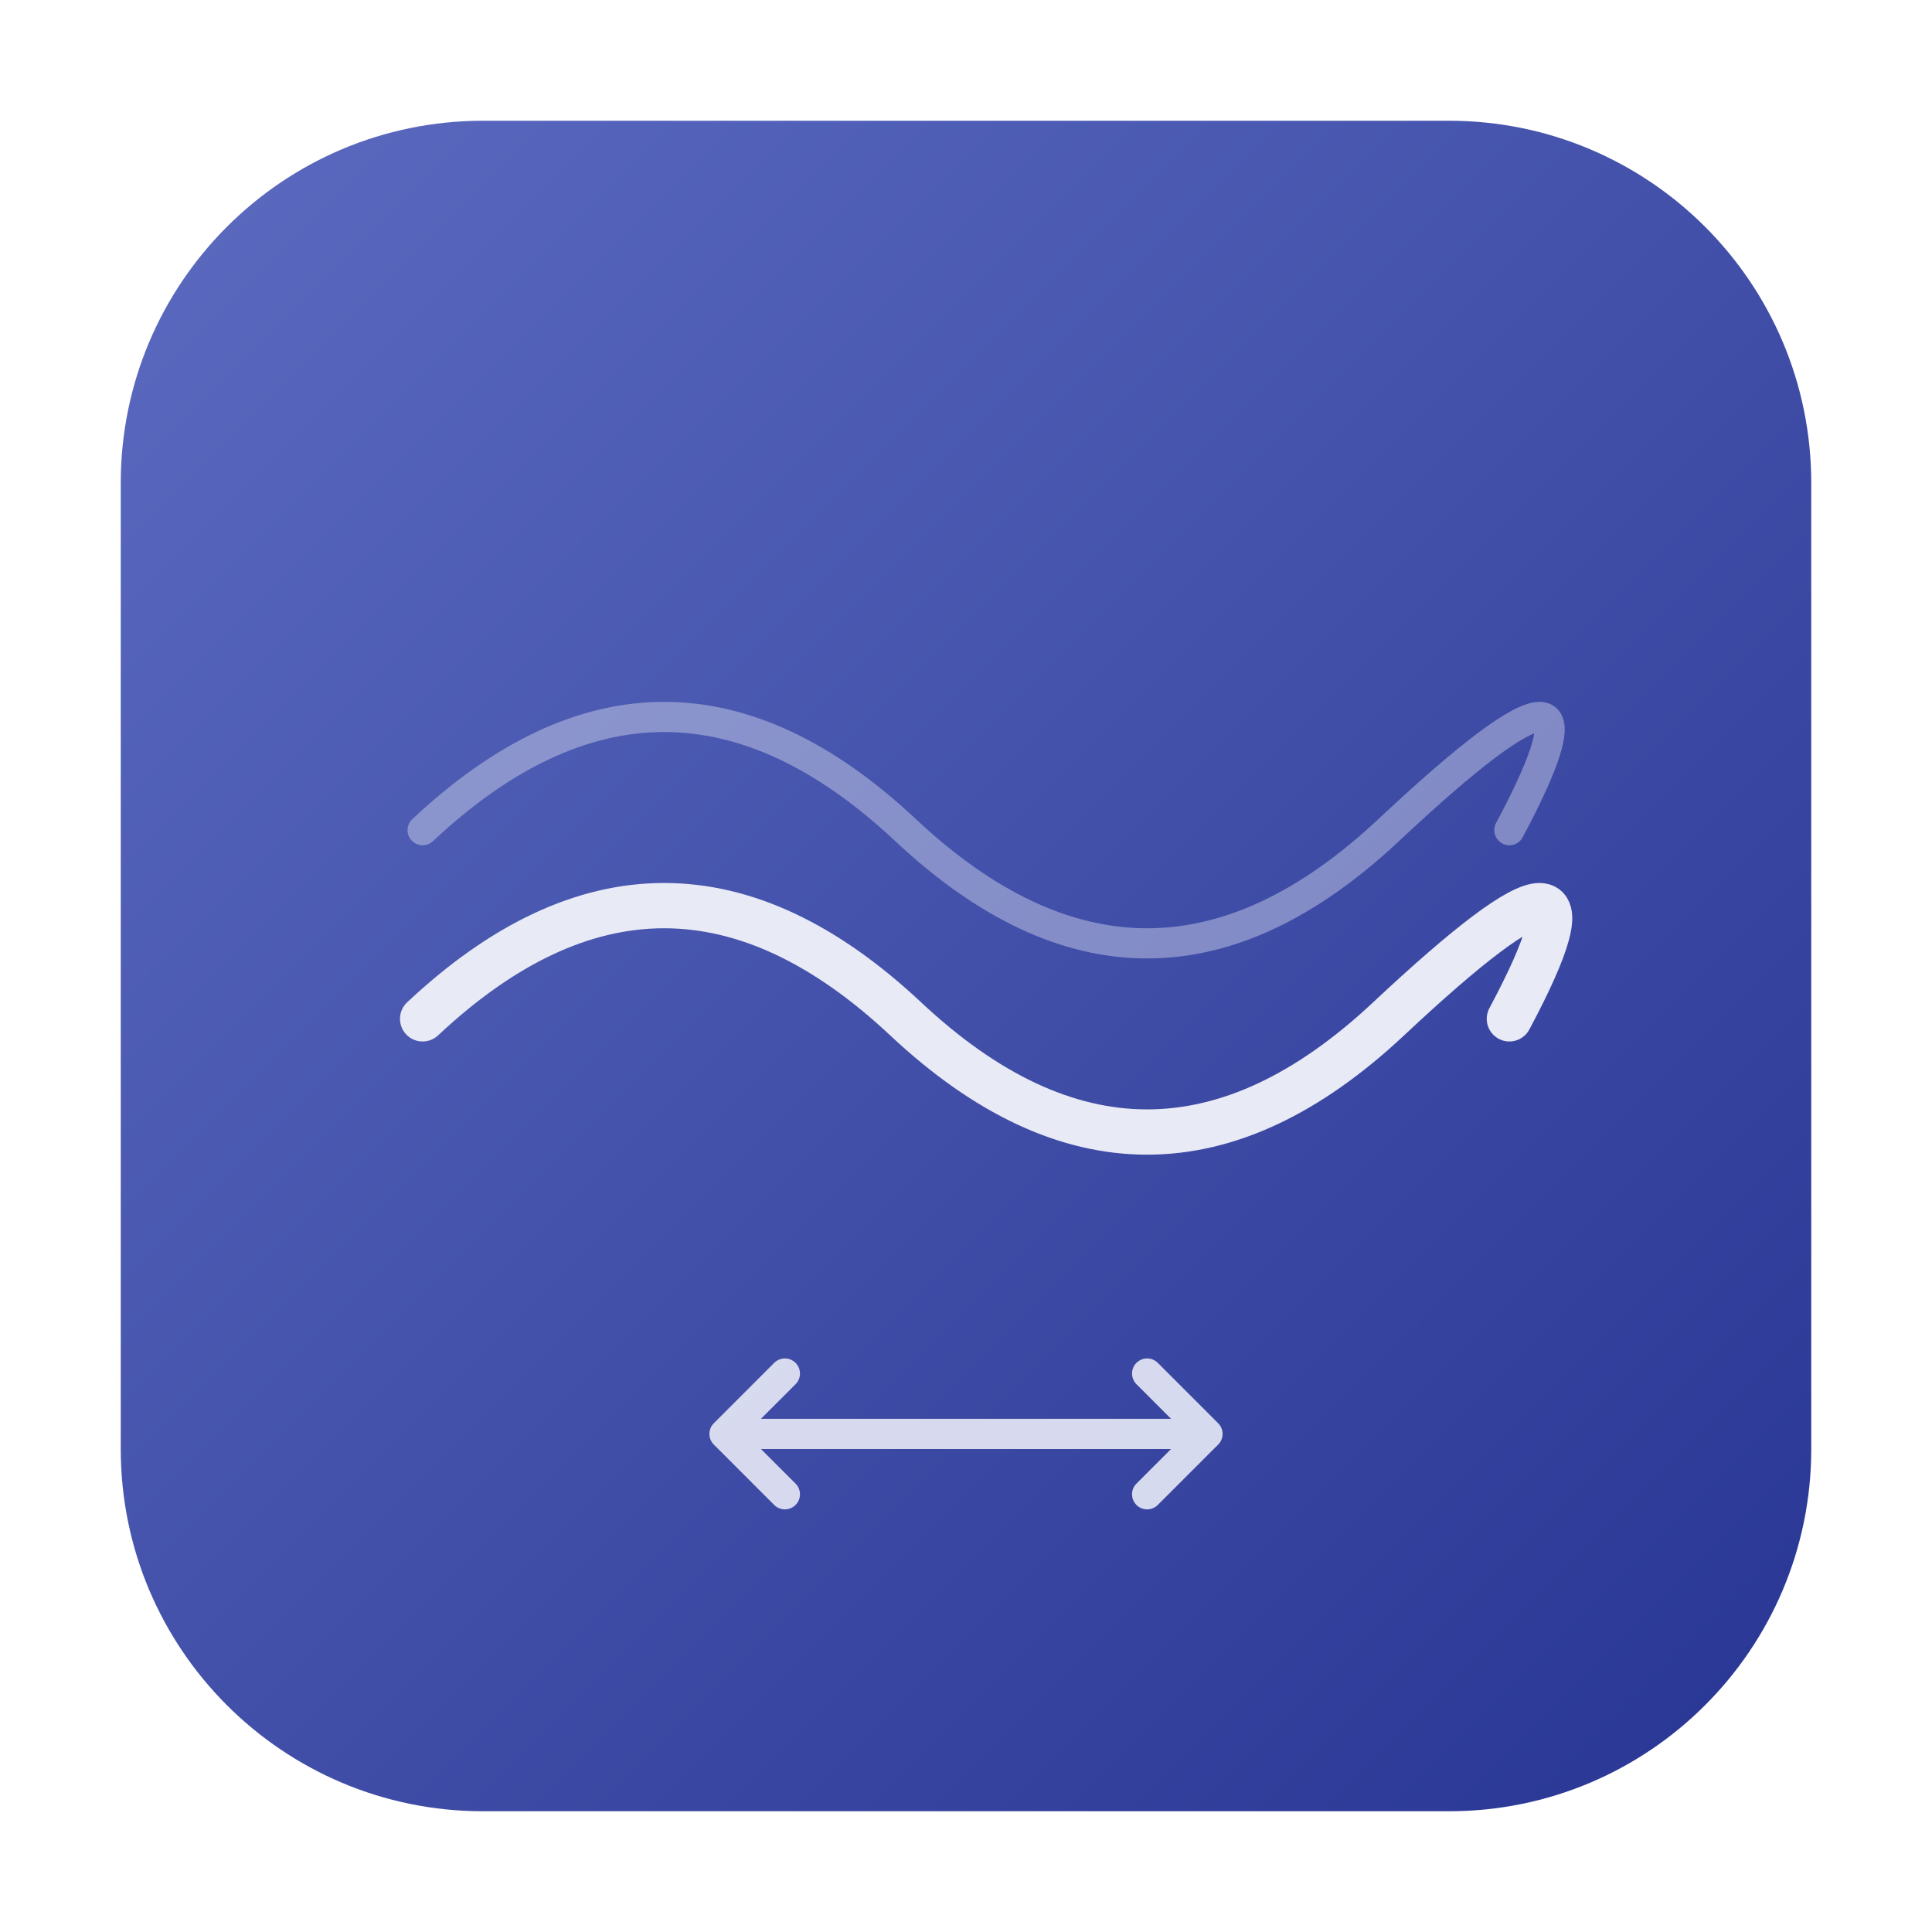
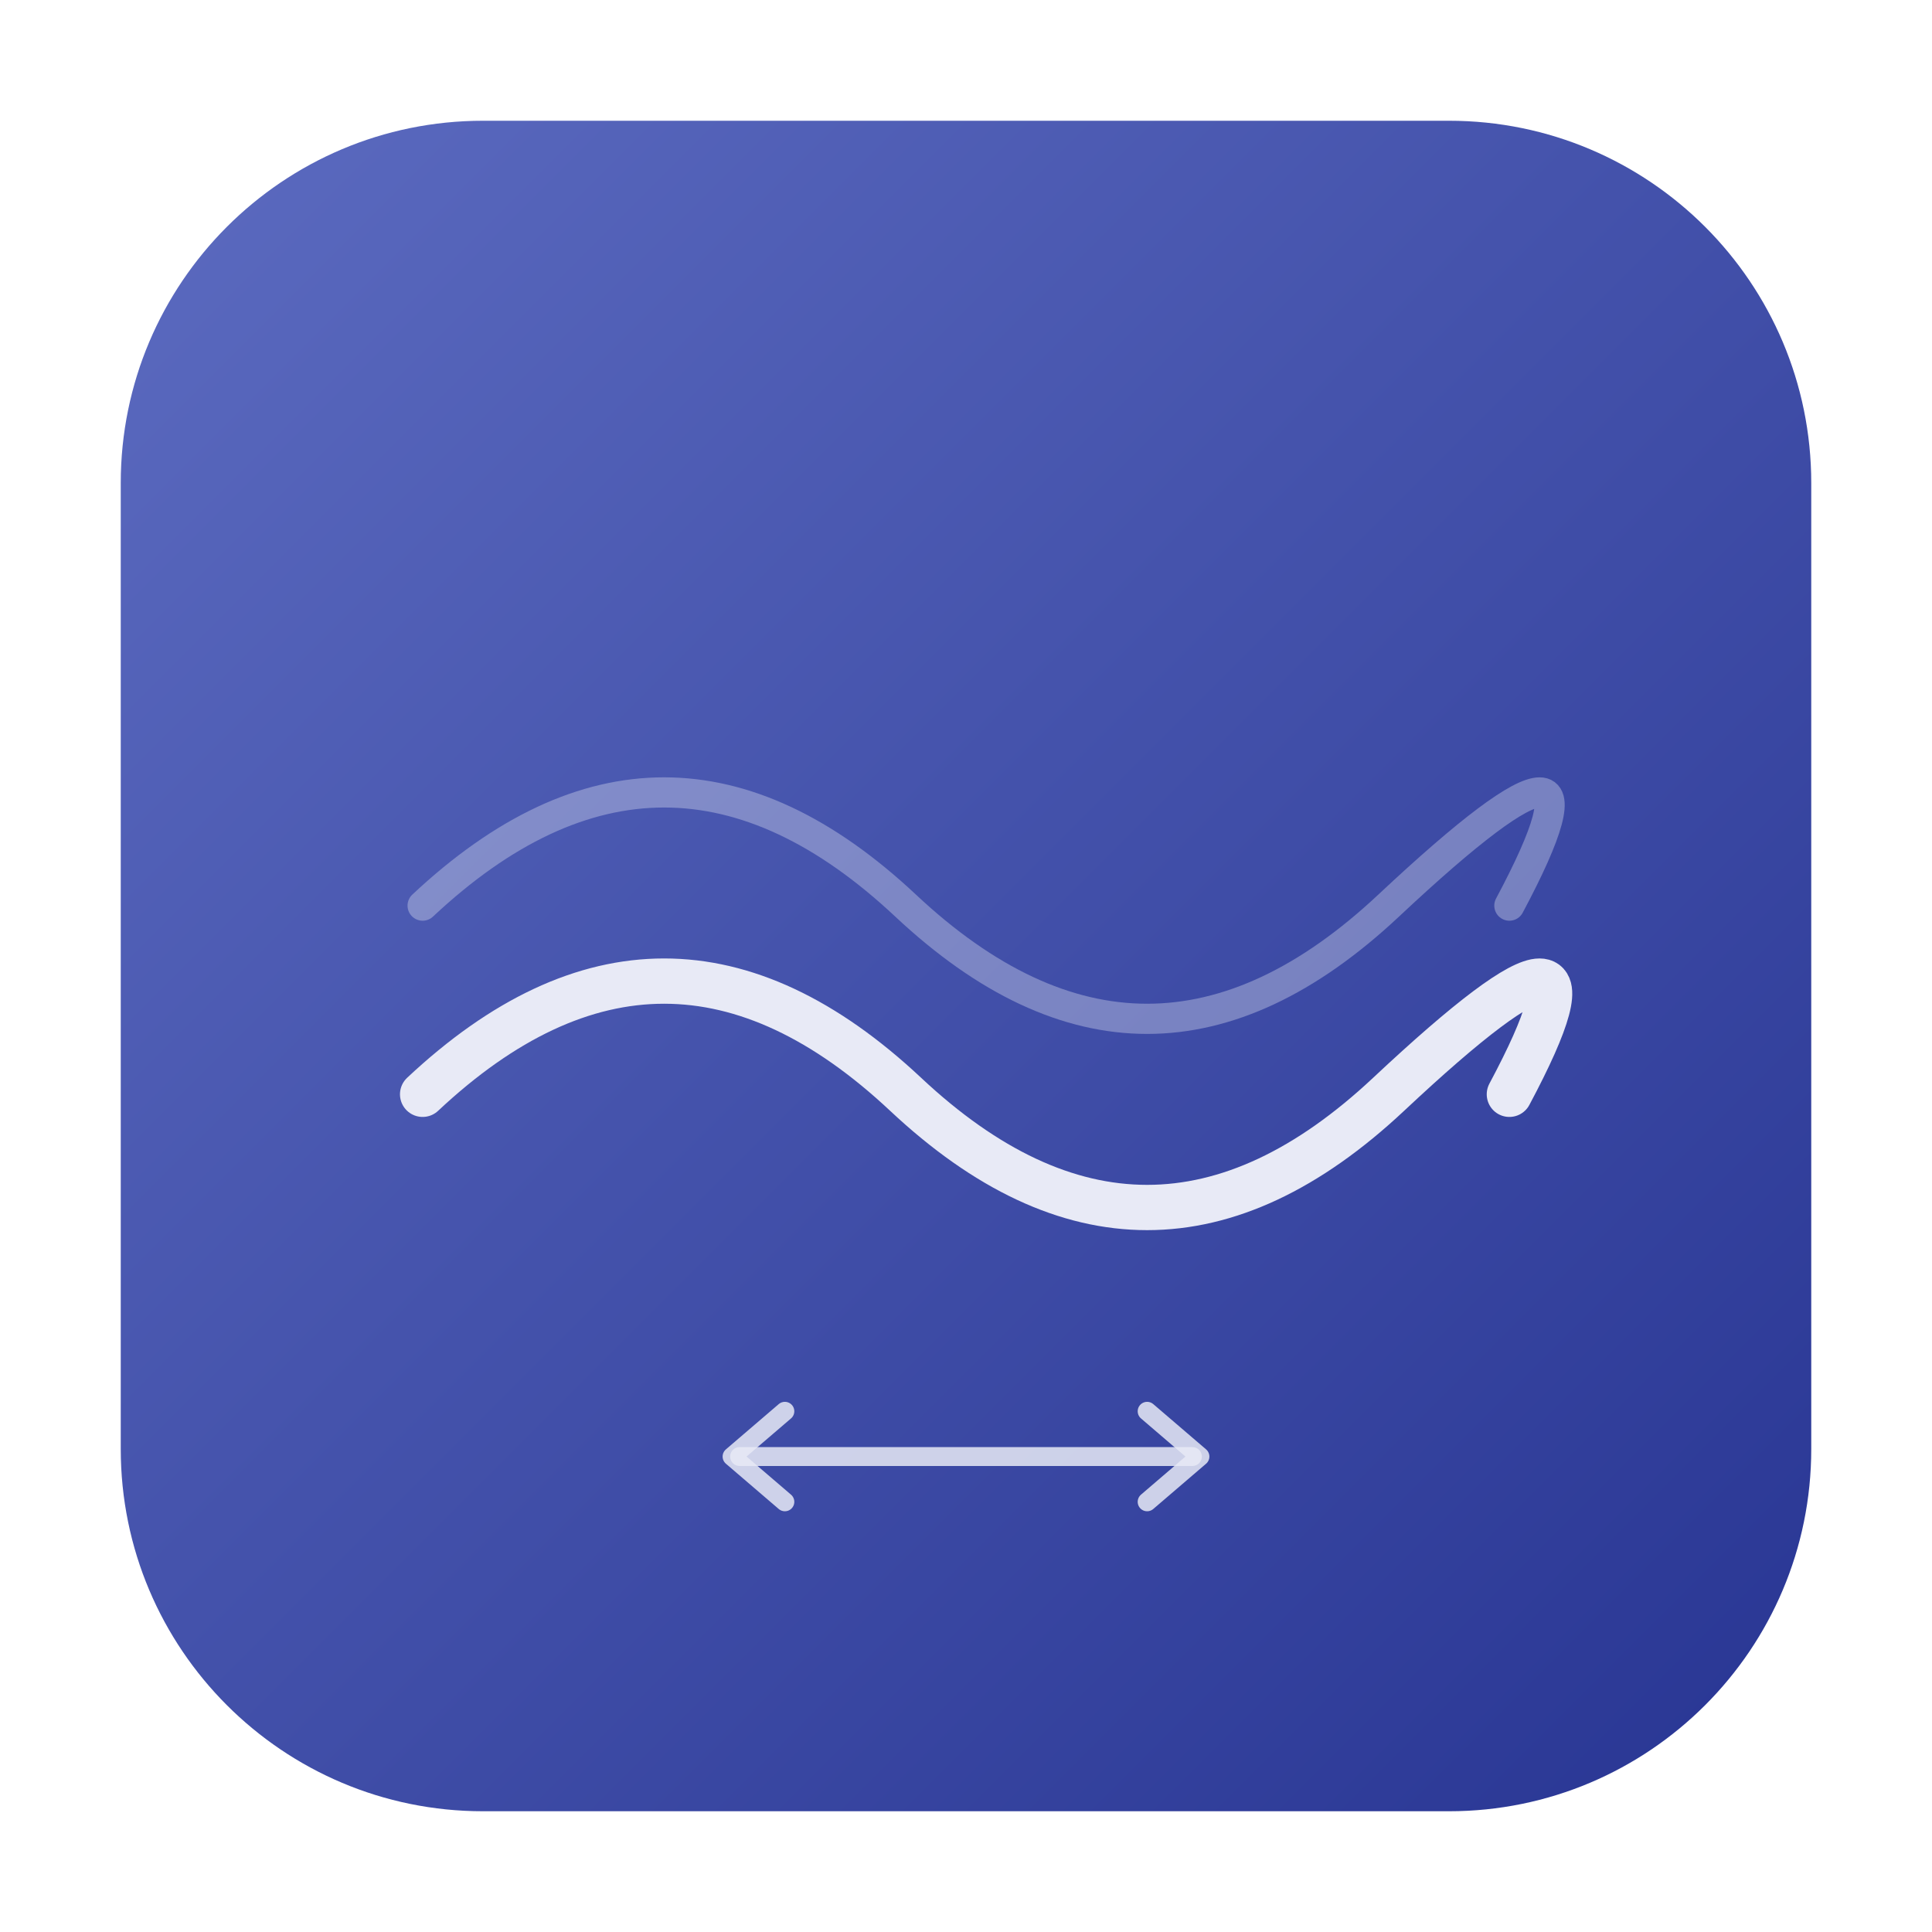
<svg xmlns="http://www.w3.org/2000/svg" viewBox="0 0 512 512" width="512" height="512">
  <defs>
    <linearGradient id="bg" x1="0%" y1="0%" x2="100%" y2="100%">
      <stop offset="0%" stop-color="#5C6BC0" />
      <stop offset="100%" stop-color="#283593" />
    </linearGradient>
  </defs>
  <rect x="32" y="32" width="448" height="448" rx="96" ry="96" fill="url(#bg)" />
-   <path d="M 112 220 Q 176 160 240 220 T 368 220 T 400 220" fill="none" stroke="#E8EAF6" stroke-width="8" stroke-linecap="round" opacity="0.4" />
-   <path d="M 112 270 Q 176 210 240 270 T 368 270 T 400 270" fill="none" stroke="#E8EAF6" stroke-width="12" stroke-linecap="round" />
-   <g transform="translate(256, 380)" stroke="#E8EAF6" stroke-width="8" stroke-linecap="round" stroke-linejoin="round" fill="none" opacity="0.9">
-     <line x1="-60" y1="0" x2="60" y2="0" />
-     <polyline points="-48,-16 -64,0 -48,16" />
-     <polyline points="48,-16 64,0 48,16" />
-   </g>
+   <path d="M 112 240 Q 176 180 240 240 T 368 240 T 400 240" fill="none" stroke="#E8EAF6" stroke-width="8" stroke-linecap="round" opacity="0.35" />
+   <path d="M 112 290 Q 176 230 240 290 T 368 290 T 400 290" fill="none" stroke="#E8EAF6" stroke-width="12" stroke-linecap="round" />
+   <line x1="196" y1="386" x2="316" y2="386" stroke="#E8EAF6" stroke-width="5" stroke-linecap="round" opacity="0.85" />
+   <path d="M 208 374 L 194 386 L 208 398" fill="none" stroke="#E8EAF6" stroke-width="5" stroke-linecap="round" stroke-linejoin="round" opacity="0.85" />
+   <path d="M 304 374 L 318 386 L 304 398" fill="none" stroke="#E8EAF6" stroke-width="5" stroke-linecap="round" stroke-linejoin="round" opacity="0.85" />
</svg>
